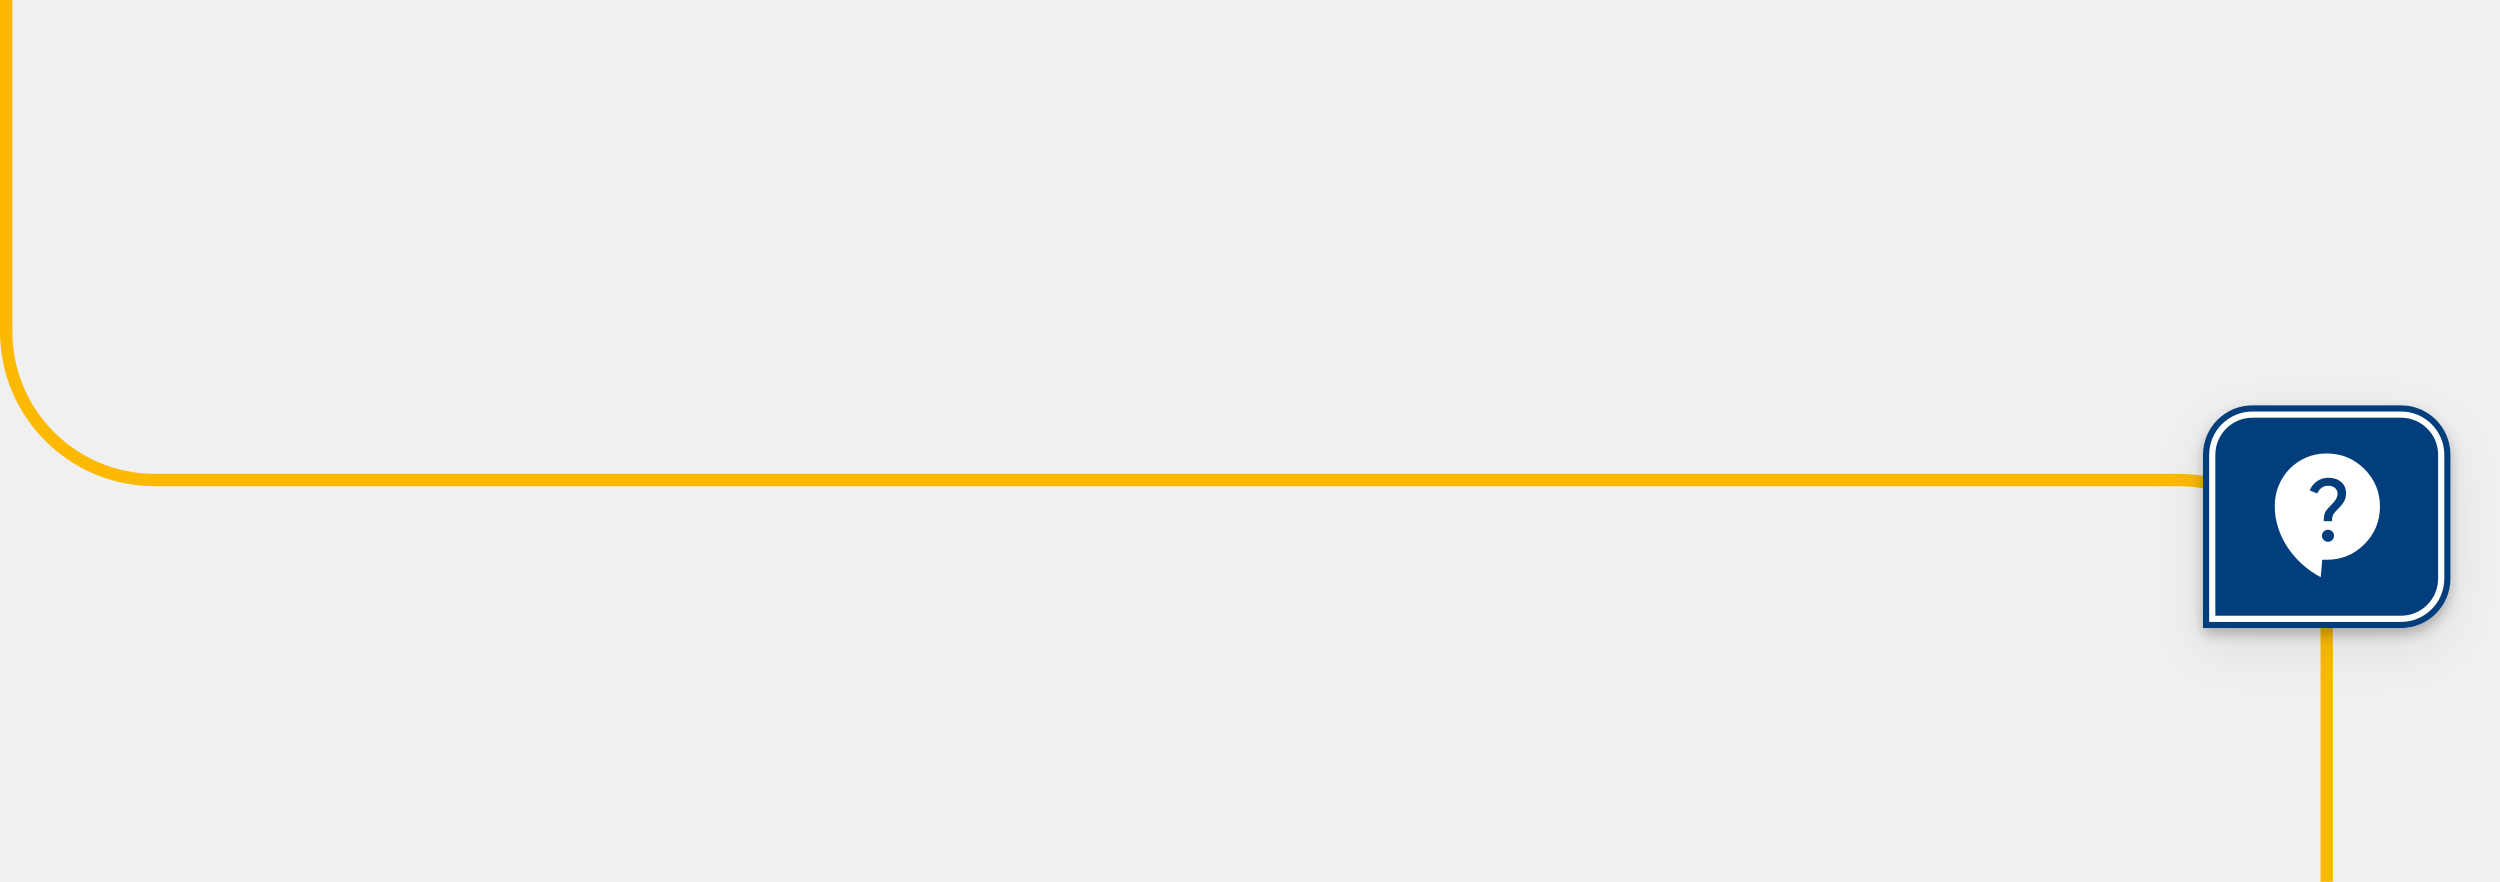
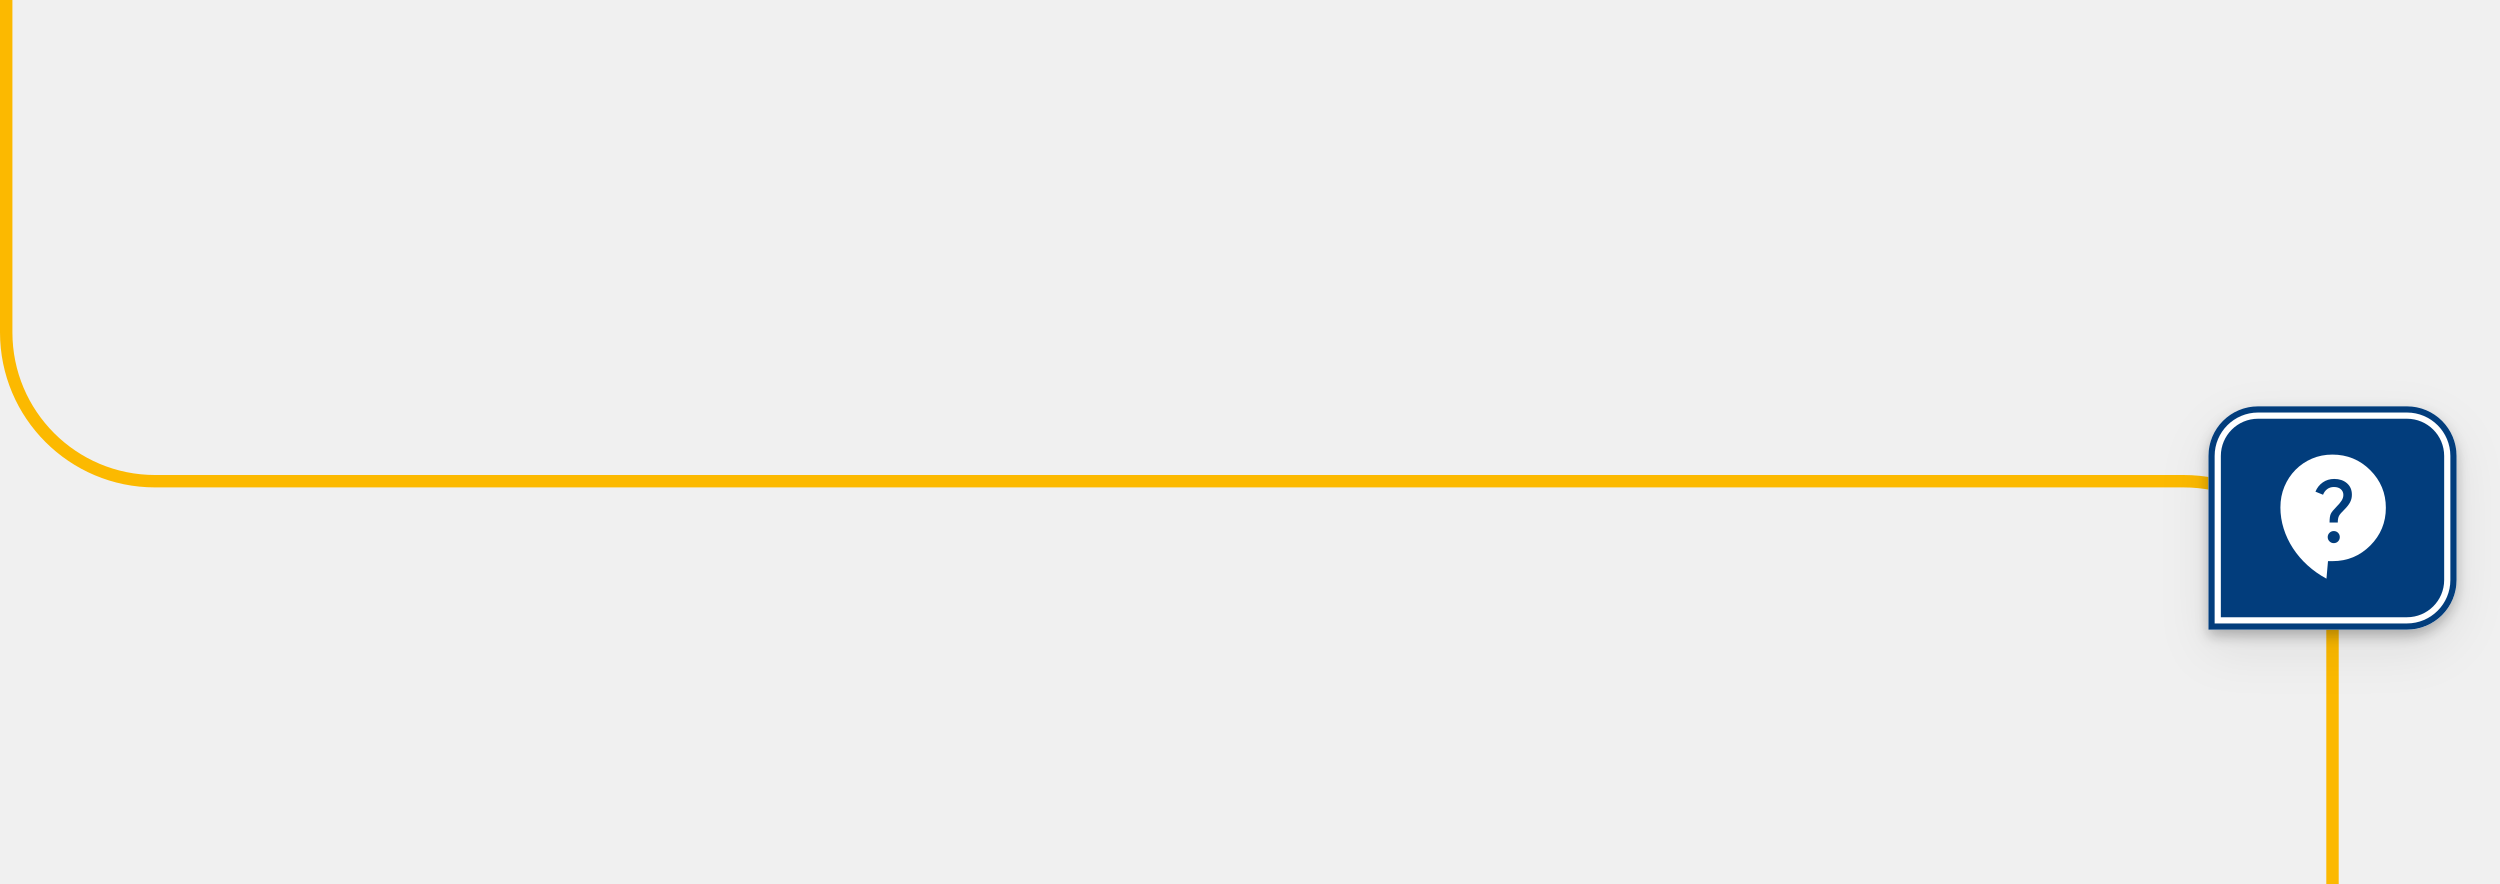
- <svg xmlns="http://www.w3.org/2000/svg" xmlns:xlink="http://www.w3.org/1999/xlink" width="808px" height="285px" viewBox="0 0 808 285" version="1.1">
+ <svg xmlns="http://www.w3.org/2000/svg" xmlns:xlink="http://www.w3.org/1999/xlink" width="806px" height="285px" viewBox="0 0 806 285" version="1.1">
  <defs>
    <path d="M16,0 L64,0 C72.837,-1.623249e-15 80,7.163 80,16 L80,72 L80,72 L16,72 C7.163,72 -6.94190838e-16,64.837 0,56 L0,16 C-1.082166e-15,7.163 7.163,1.623249e-15 16,0 Z" id="path-1" />
    <filter x="-33.8%" y="-29.2%" width="167.5%" height="175.0%" filterUnits="objectBoundingBox" id="filter-2">
      <feOffset dx="0" dy="6" in="SourceAlpha" result="shadowOffsetOuter1" />
      <feGaussianBlur stdDeviation="8" in="shadowOffsetOuter1" result="shadowBlurOuter1" />
      <feComposite in="shadowBlurOuter1" in2="SourceAlpha" operator="out" result="shadowBlurOuter1" />
      <feColorMatrix values="0 0 0 0 0   0 0 0 0 0   0 0 0 0 0  0 0 0 0.08 0" type="matrix" in="shadowBlurOuter1" result="shadowMatrixOuter1" />
      <feOffset dx="0" dy="2" in="SourceAlpha" result="shadowOffsetOuter2" />
      <feGaussianBlur stdDeviation="2" in="shadowOffsetOuter2" result="shadowBlurOuter2" />
      <feComposite in="shadowBlurOuter2" in2="SourceAlpha" operator="out" result="shadowBlurOuter2" />
      <feColorMatrix values="0 0 0 0 0   0 0 0 0 0   0 0 0 0 0  0 0 0 0.24 0" type="matrix" in="shadowBlurOuter2" result="shadowMatrixOuter2" />
      <feMerge>
        <feMergeNode in="shadowMatrixOuter1" />
        <feMergeNode in="shadowMatrixOuter2" />
      </feMerge>
    </filter>
  </defs>
  <g id="Homepage-Design" stroke="none" stroke-width="1" fill="none" fill-rule="evenodd">
    <g id="Homepage---Desktop-(WIP)" transform="translate(-464, -6043)">
      <g id="Section---Out-Team" transform="translate(137, 5263)">
        <g id="Sub-Section---CEO---About-Bao" transform="translate(0, 381)">
          <g id="Group-3" transform="translate(329, 399)">
            <path d="M0,0 L0,107.141 C-6.78077756e-14,133.651 21.49,155.141 48,155.141 L702,155.141 C728.51,155.141 750,176.632 750,203.141 L750,285 L750,285" id="Path-17" stroke="#FCB900" stroke-width="4" />
            <g id="Group" transform="translate(710, 131)">
              <g id="speech-bubble" transform="translate(40, 36) scale(-1, 1) translate(-40, -36) ">
                <use fill="black" fill-opacity="1" filter="url(#filter-2)" xlink:href="#path-1" />
                <path stroke="#FFFFFF" stroke-width="4" d="M64,2 C67.866,2 71.366,3.567 73.899,6.101 C76.433,8.634 78,12.134 78,16 L78,70 L16,70 C12.134,70 8.634,68.433 6.101,65.899 C3.567,63.366 2,59.866 2,56 L2,16 C2,12.134 3.567,8.634 6.101,6.101 C8.634,3.567 12.134,2 16,2 Z" stroke-linejoin="square" fill="#023D7C" fill-rule="evenodd" />
                <path stroke="#023D7C" stroke-width="2" d="M64,1 C68.142,1 71.892,2.679 74.607,5.393 C77.321,8.108 79,11.858 79,16 L79,71 L16,71 C11.858,71 8.108,69.321 5.393,66.607 C2.679,63.892 1,60.142 1,56 L1,16 C1,11.858 2.679,8.108 5.393,5.393 C8.108,2.679 11.858,1 16,1 Z" stroke-linejoin="square" />
              </g>
              <g id="Icons/Sentiment/To-Tell" transform="translate(16, 11.959)">
                <rect id="Bounds" x="0" y="0" width="48" height="48" />
                <g id="contact_support_FILL1_wght400_GRAD0_opsz40-(1)" transform="translate(7.2, 3.6)" fill="#FFFFFF" fill-rule="nonzero">
                  <path d="M16.75,-1.0658141e-15 C21.55,-1.0658141e-15 25.624,1.675 28.974,5.026 C32.324,8.375 34,12.417 34,17.15 C34,21.917 32.324,25.975 28.974,29.326 C25.624,32.675 21.583,34.35 16.849,34.35 L15.349,34.35 L14.85,40.001 C12.616,38.801 10.583,37.367 8.749,35.7 C6.916,34.034 5.35,32.2 4.05,30.2 C2.75,28.2 1.75,26.084 1.05,23.85 C0.35,21.617 0,19.351 0,17.051 C0,14.617 0.433,12.367 1.3,10.301 C2.166,8.234 3.358,6.434 4.874,4.901 C6.391,3.367 8.158,2.167 10.175,1.301 C12.192,0.434 14.383,-1.0658141e-15 16.75,-1.0658141e-15 Z M17.2,24.65 C16.667,24.65 16.209,24.842 15.826,25.225 C15.442,25.608 15.25,26.067 15.25,26.6 C15.25,27.134 15.442,27.592 15.826,27.976 C16.209,28.359 16.667,28.55 17.2,28.55 C17.767,28.55 18.234,28.359 18.6,27.976 C18.966,27.592 19.15,27.134 19.15,26.6 C19.15,26.067 18.966,25.608 18.6,25.225 C18.234,24.842 17.767,24.65 17.2,24.65 Z M17.35,7.85 C15.95,7.85 14.716,8.225 13.65,8.975 C12.584,9.725 11.8,10.717 11.3,11.951 L13.75,12.95 C14.05,12.184 14.5,11.576 15.1,11.125 C15.7,10.676 16.416,10.451 17.25,10.451 C18.216,10.451 18.966,10.692 19.5,11.176 C20.034,11.659 20.3,12.267 20.3,13.001 C20.3,13.601 20.125,14.192 19.775,14.776 C19.425,15.359 18.85,16.05 18.05,16.85 C17.083,17.817 16.475,18.584 16.225,19.151 C15.975,19.717 15.85,20.634 15.85,21.9 L18.5,21.9 C18.5,21 18.625,20.3 18.875,19.8 C19.125,19.3 19.734,18.584 20.7,17.651 C21.5,16.851 22.092,16.084 22.475,15.35 C22.858,14.617 23.05,13.817 23.05,12.95 C23.05,11.384 22.516,10.142 21.45,9.226 C20.384,8.309 19.017,7.85 17.35,7.85 Z" id="Shape" />
                </g>
              </g>
            </g>
          </g>
        </g>
      </g>
    </g>
  </g>
</svg>
